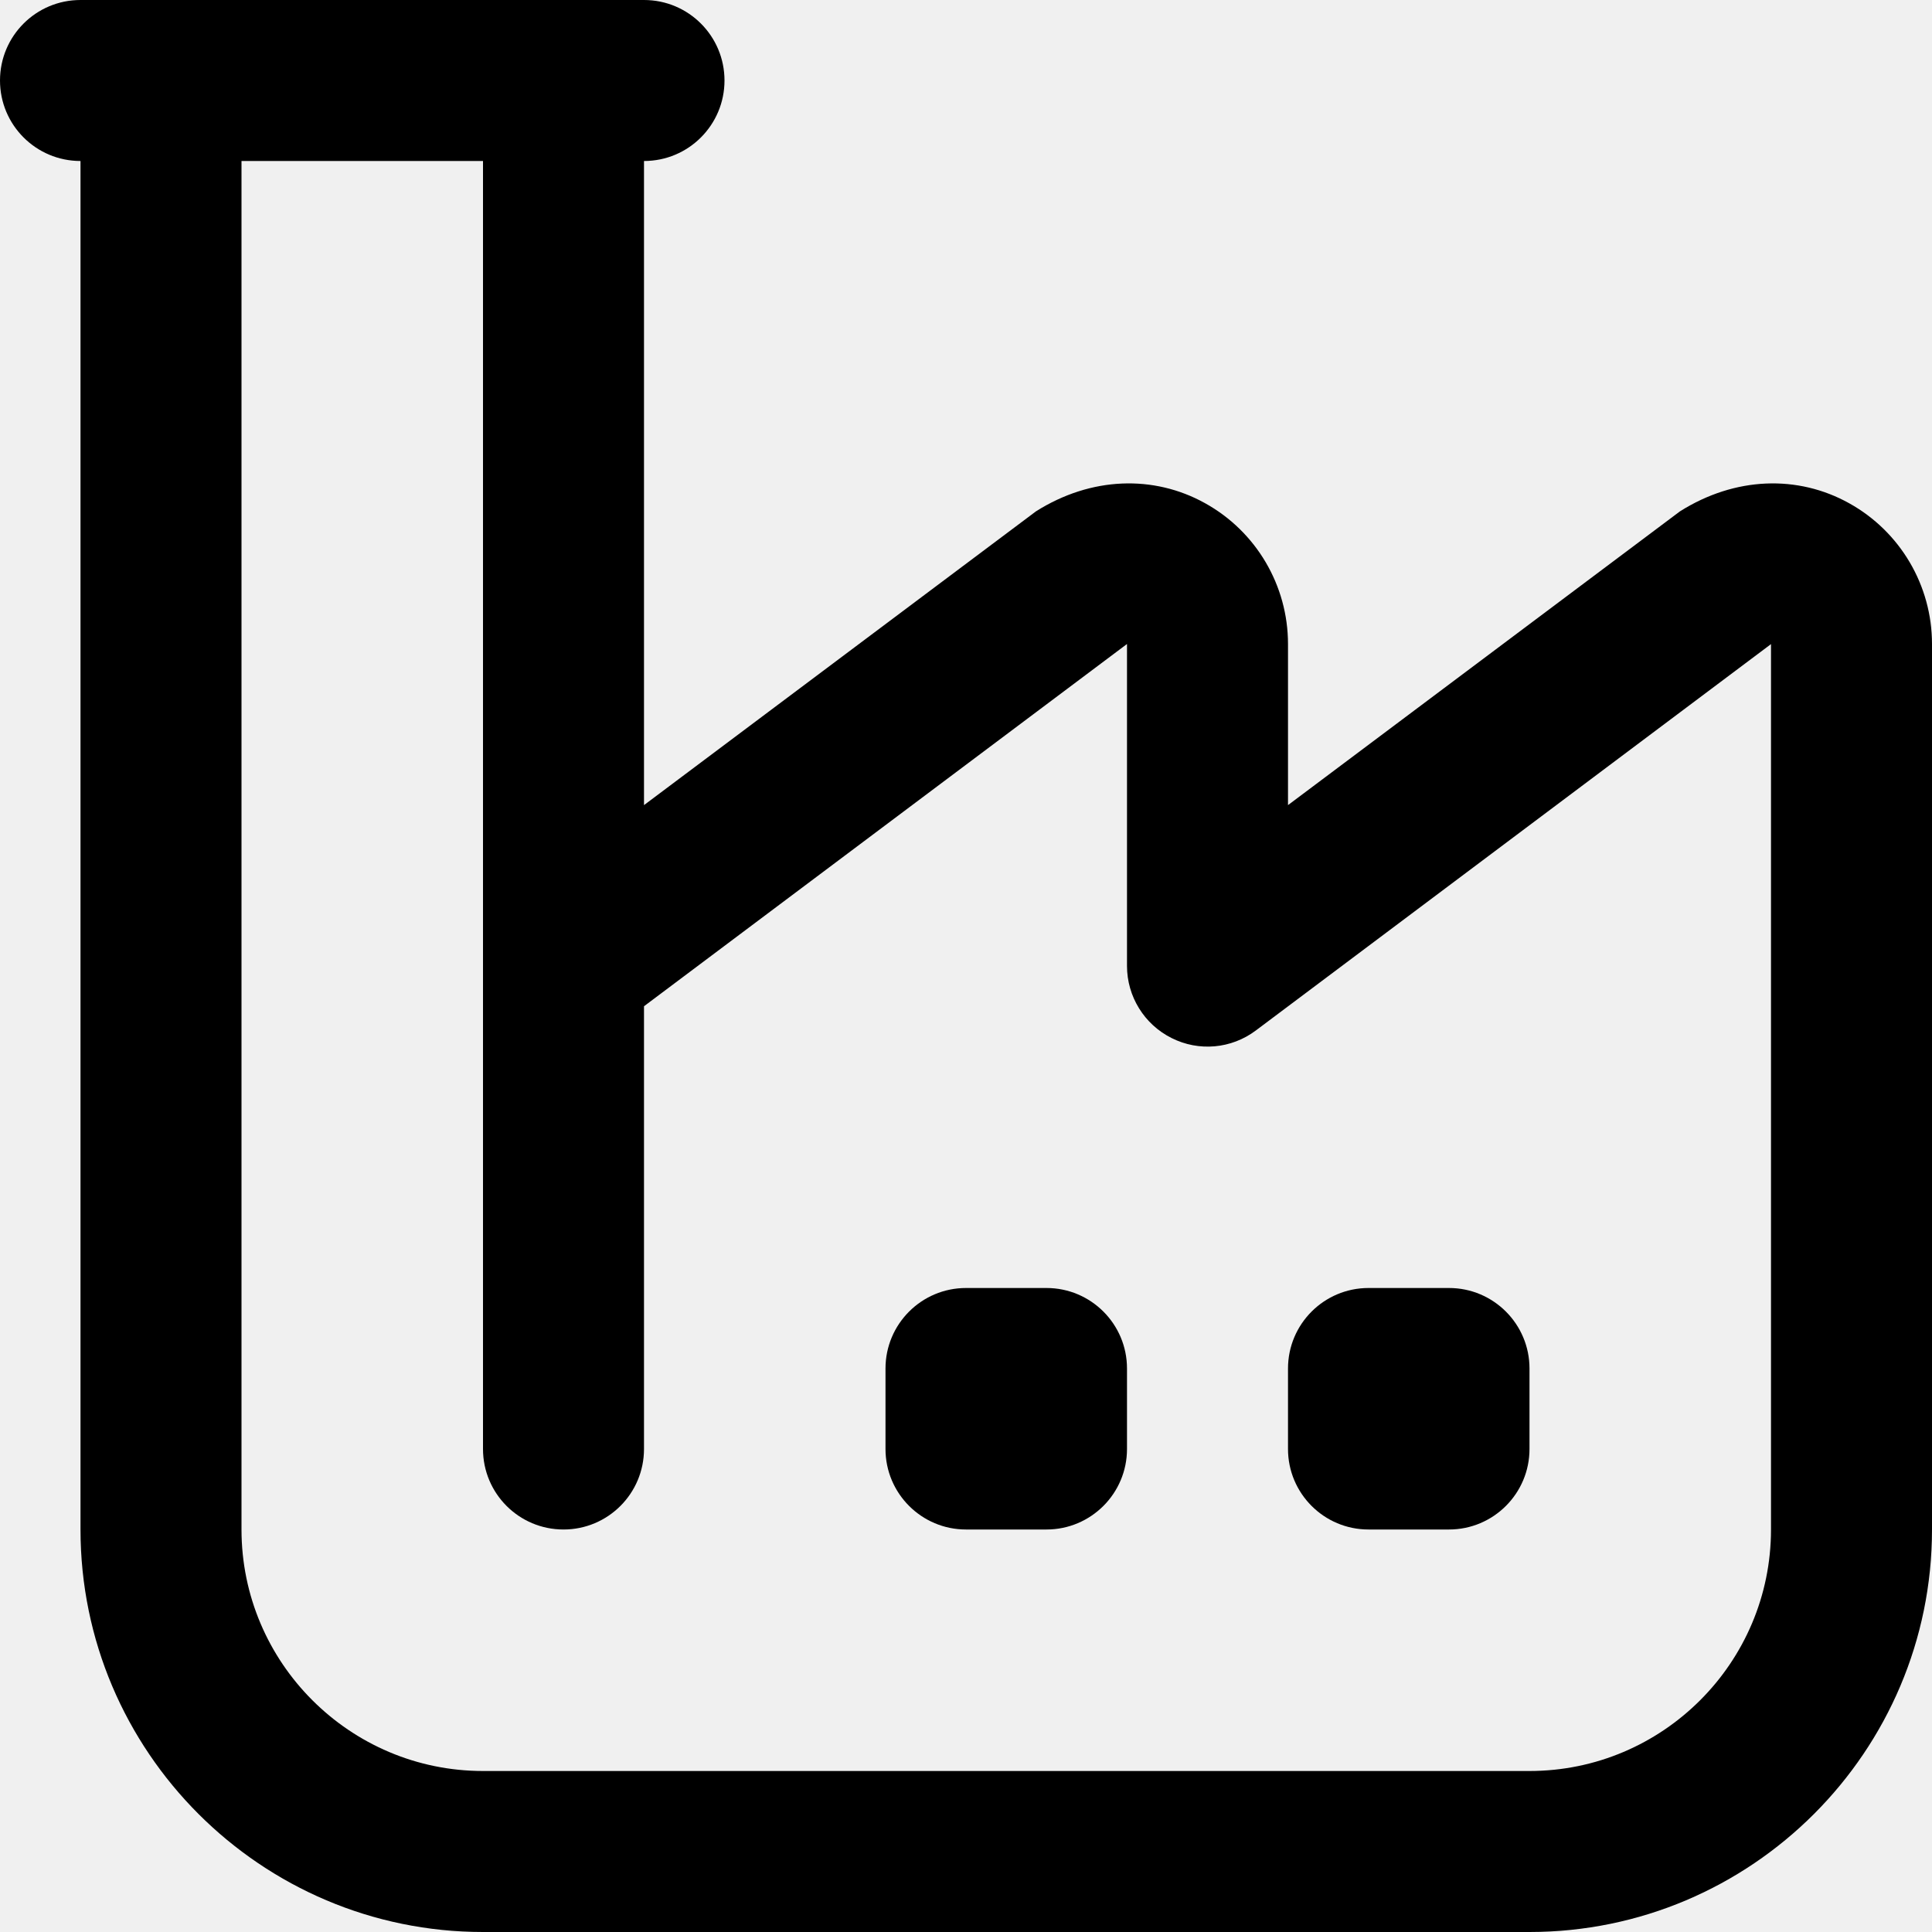
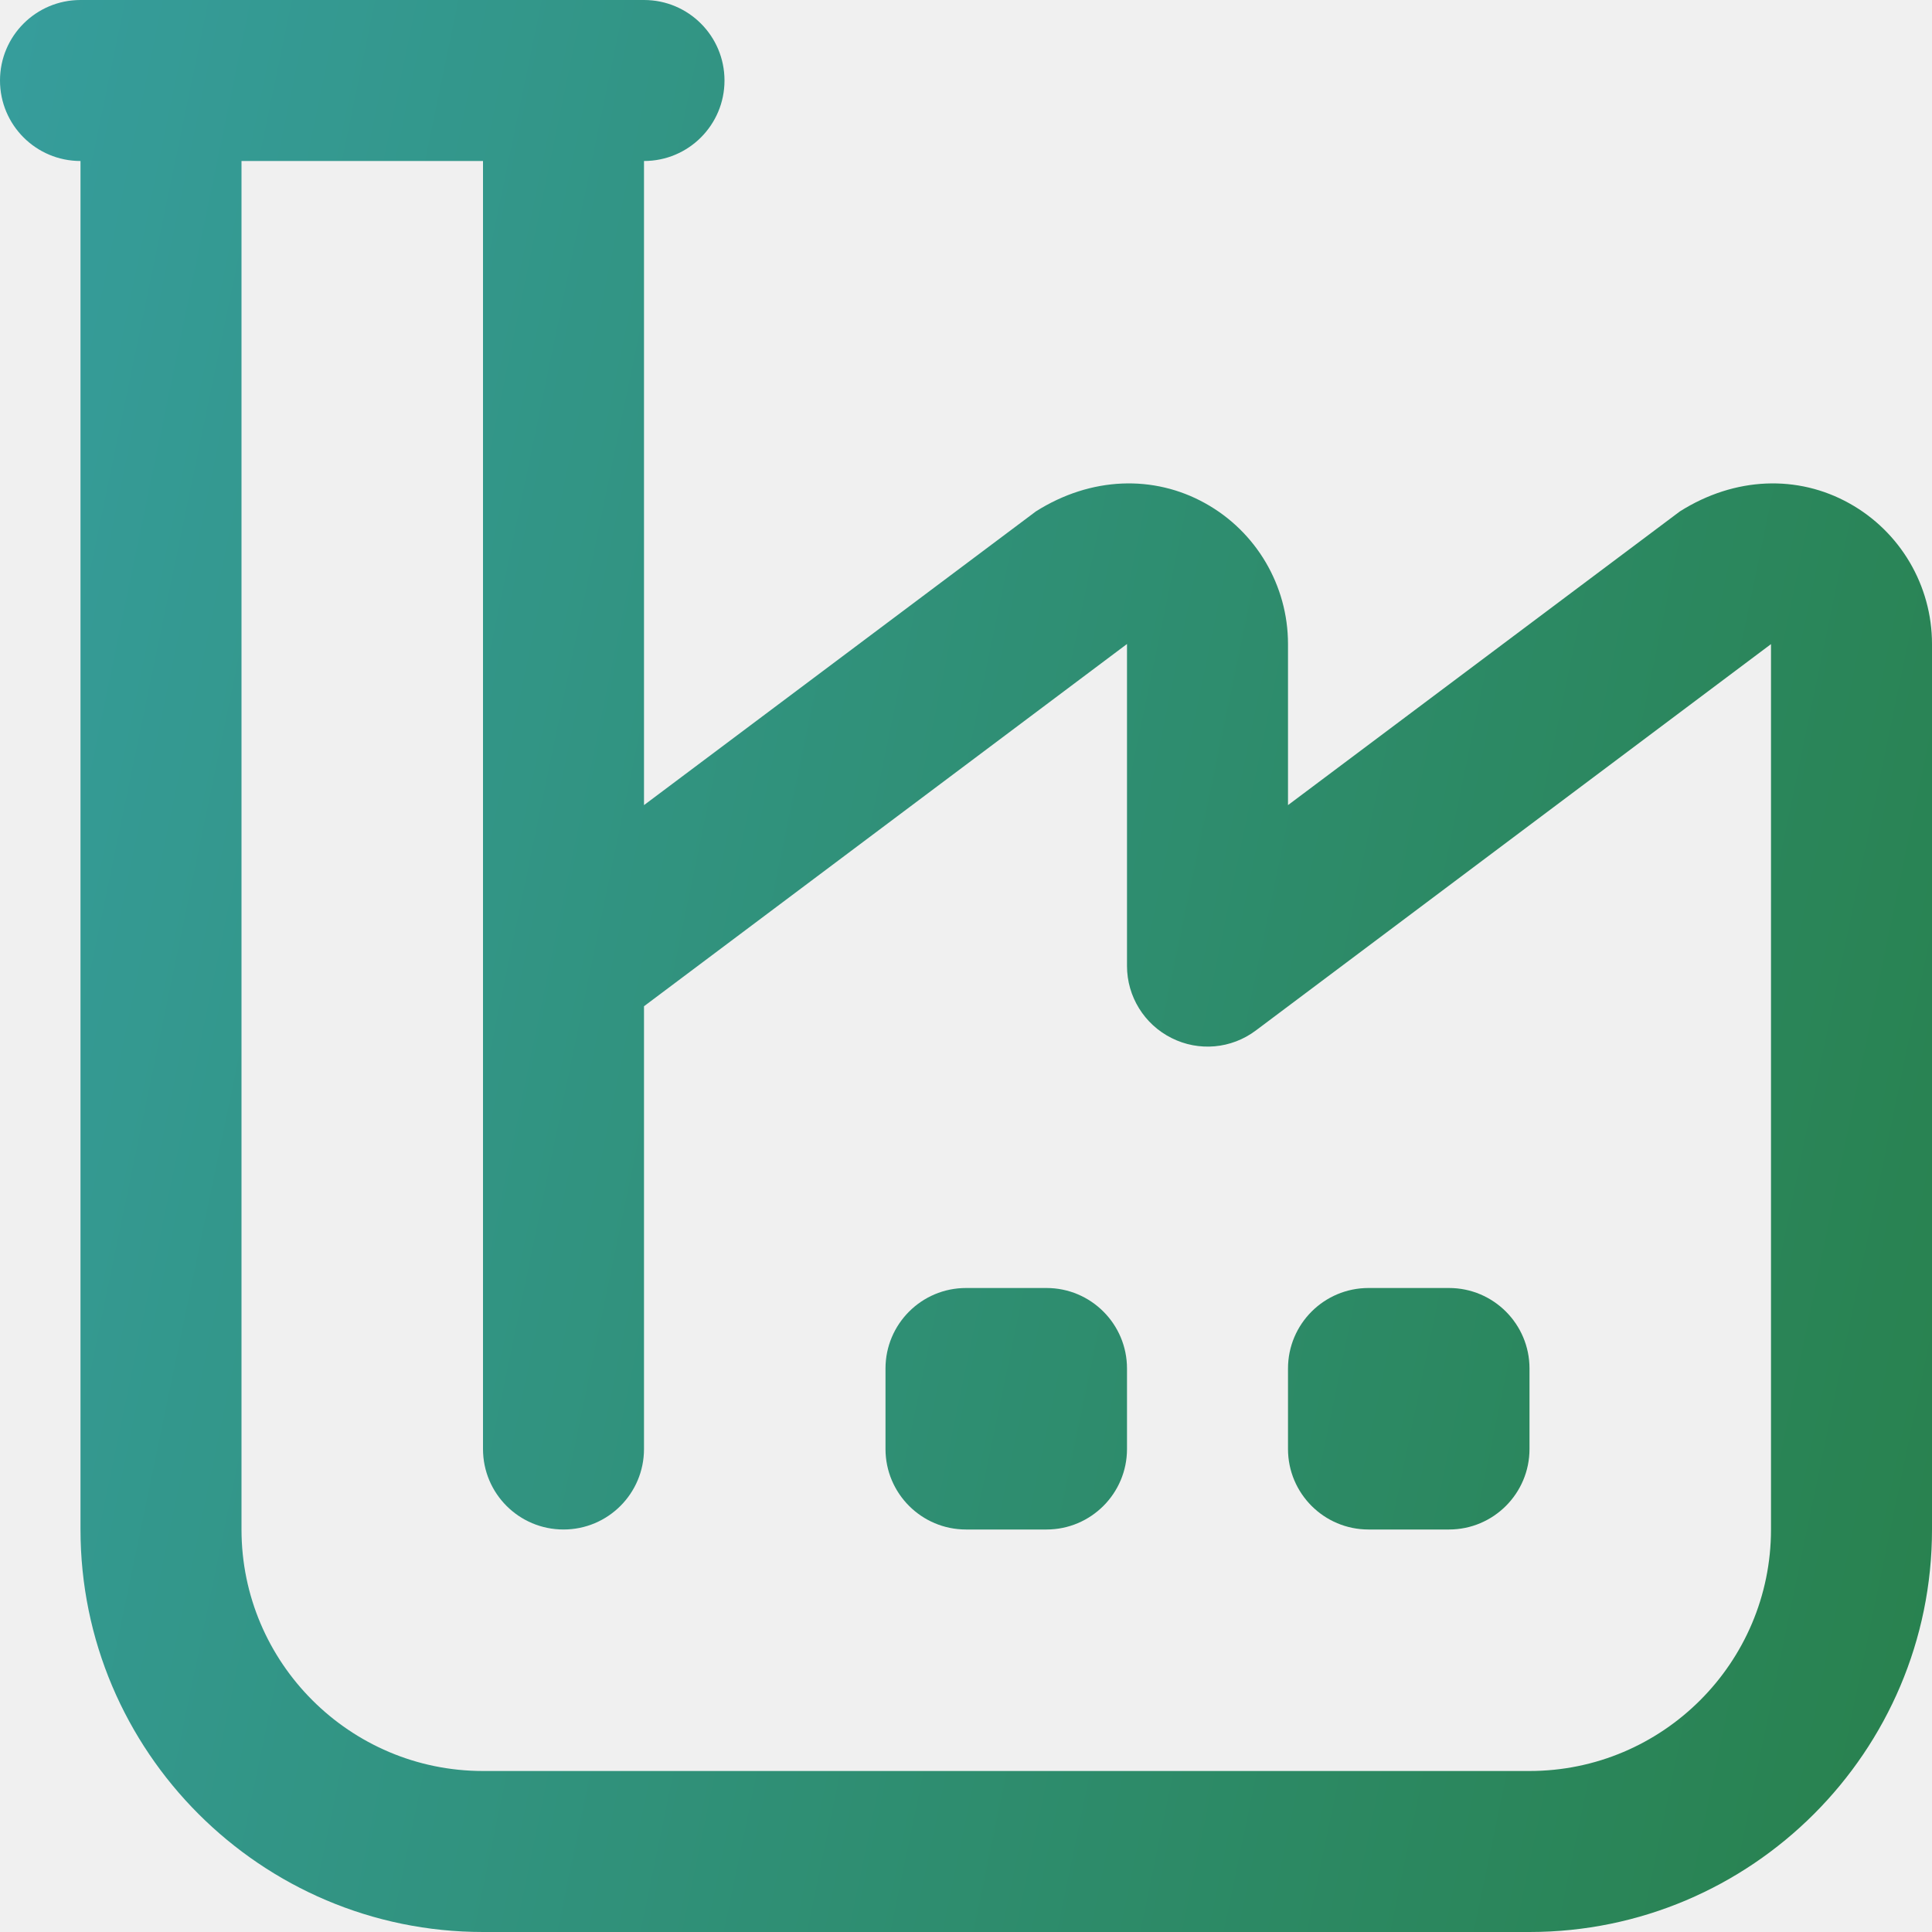
<svg xmlns="http://www.w3.org/2000/svg" width="18" height="18" viewBox="0 0 18 18" fill="none">
-   <path d="M17.227 4.688C16.75 4.423 16.166 4.44 15.652 4.764L12 7.501V6C12 5.455 11.704 4.952 11.227 4.688C10.75 4.423 10.165 4.44 9.652 4.764L6 7.501V1.5C6.415 1.5 6.75 1.164 6.75 0.75C6.75 0.336 6.415 0 6 0H0.75C0.335 0 0 0.336 0 0.75C0 1.164 0.335 1.5 0.75 1.5V14.25C0.75 16.318 2.432 18 4.5 18H14.25C16.318 18 18 16.318 18 14.25V6C18 5.455 17.704 4.952 17.227 4.688ZM16.5 14.25C16.5 15.491 15.491 16.5 14.25 16.5H4.5C3.26 16.5 2.25 15.491 2.25 14.25V1.5H4.5V8.993C4.5 8.998 4.5 9.004 4.5 9.008V13.5C4.5 13.914 4.835 14.25 5.25 14.25C5.665 14.25 6 13.914 6 13.5V9.375L10.5 6V9C10.5 9.284 10.661 9.544 10.915 9.671C11.169 9.799 11.472 9.772 11.7 9.601L16.5 6.001V14.25ZM10.5 12.75V13.5C10.5 13.914 10.164 14.25 9.75 14.25H9C8.586 14.25 8.25 13.914 8.25 13.5V12.75C8.25 12.336 8.586 12 9 12H9.75C10.164 12 10.5 12.336 10.5 12.75ZM12 13.5V12.75C12 12.336 12.336 12 12.75 12H13.5C13.914 12 14.25 12.336 14.25 12.75V13.5C14.25 13.914 13.914 14.25 13.5 14.25H12.75C12.336 14.25 12 13.914 12 13.5Z" fill="url(#paint0_linear_1214_42412)" />
+   <g clip-path="url(#clip0_3168_101194)">
+     <path d="M17.227 4.688C16.75 4.423 16.166 4.44 15.652 4.764L12 7.501V6C12 5.455 11.704 4.952 11.227 4.688C10.75 4.423 10.165 4.44 9.652 4.764L6 7.501V1.5C6.415 1.5 6.75 1.164 6.75 0.75C6.75 0.336 6.415 0 6 0H0.75C0.335 0 0 0.336 0 0.75C0 1.164 0.335 1.5 0.75 1.5V14.25C0.75 16.318 2.432 18 4.5 18H14.25C16.318 18 18 16.318 18 14.25V6C18 5.455 17.704 4.952 17.227 4.688ZM16.5 14.25C16.5 15.491 15.491 16.5 14.25 16.5H4.5C3.26 16.5 2.25 15.491 2.25 14.25V1.5H4.5V8.993C4.5 8.998 4.5 9.004 4.5 9.008V13.5C4.5 13.914 4.835 14.25 5.25 14.25C5.665 14.25 6 13.914 6 13.5V9.375L10.5 6V9C10.5 9.284 10.661 9.544 10.915 9.671C11.169 9.799 11.472 9.772 11.7 9.601L16.5 6.001V14.25ZM10.5 12.75V13.5C10.5 13.914 10.164 14.25 9.75 14.25H9C8.586 14.25 8.25 13.914 8.25 13.5V12.75C8.25 12.336 8.586 12 9 12H9.75C10.164 12 10.5 12.336 10.5 12.75ZM12 13.5V12.75C12 12.336 12.336 12 12.75 12H13.5C13.914 12 14.25 12.336 14.25 12.75V13.5C14.25 13.914 13.914 14.25 13.5 14.25H12.75C12.336 14.25 12 13.914 12 13.5Z" fill="url(#paint0_linear_3168_101194)" />
+   </g>
  <defs>
-     <linearGradient id="paint0_linear_1214_42412" x1="0" y1="0" x2="20.84" y2="4.33" gradientUnits="userSpaceOnUse">
-       <stop stopColor="#369D9C" />
-       <stop offset="1" stopColor="#28814D" />
+     <linearGradient id="paint0_linear_3168_101194" x1="0" y1="0" x2="20.84" y2="4.33" gradientUnits="userSpaceOnUse">
+       <stop stop-color="#369D9C" />
+       <stop offset="1" stop-color="#28814D" />
    </linearGradient>
+     <clipPath id="clip0_3168_101194">
+       <rect width="18" height="18" fill="white" />
+     </clipPath>
  </defs>
</svg>
